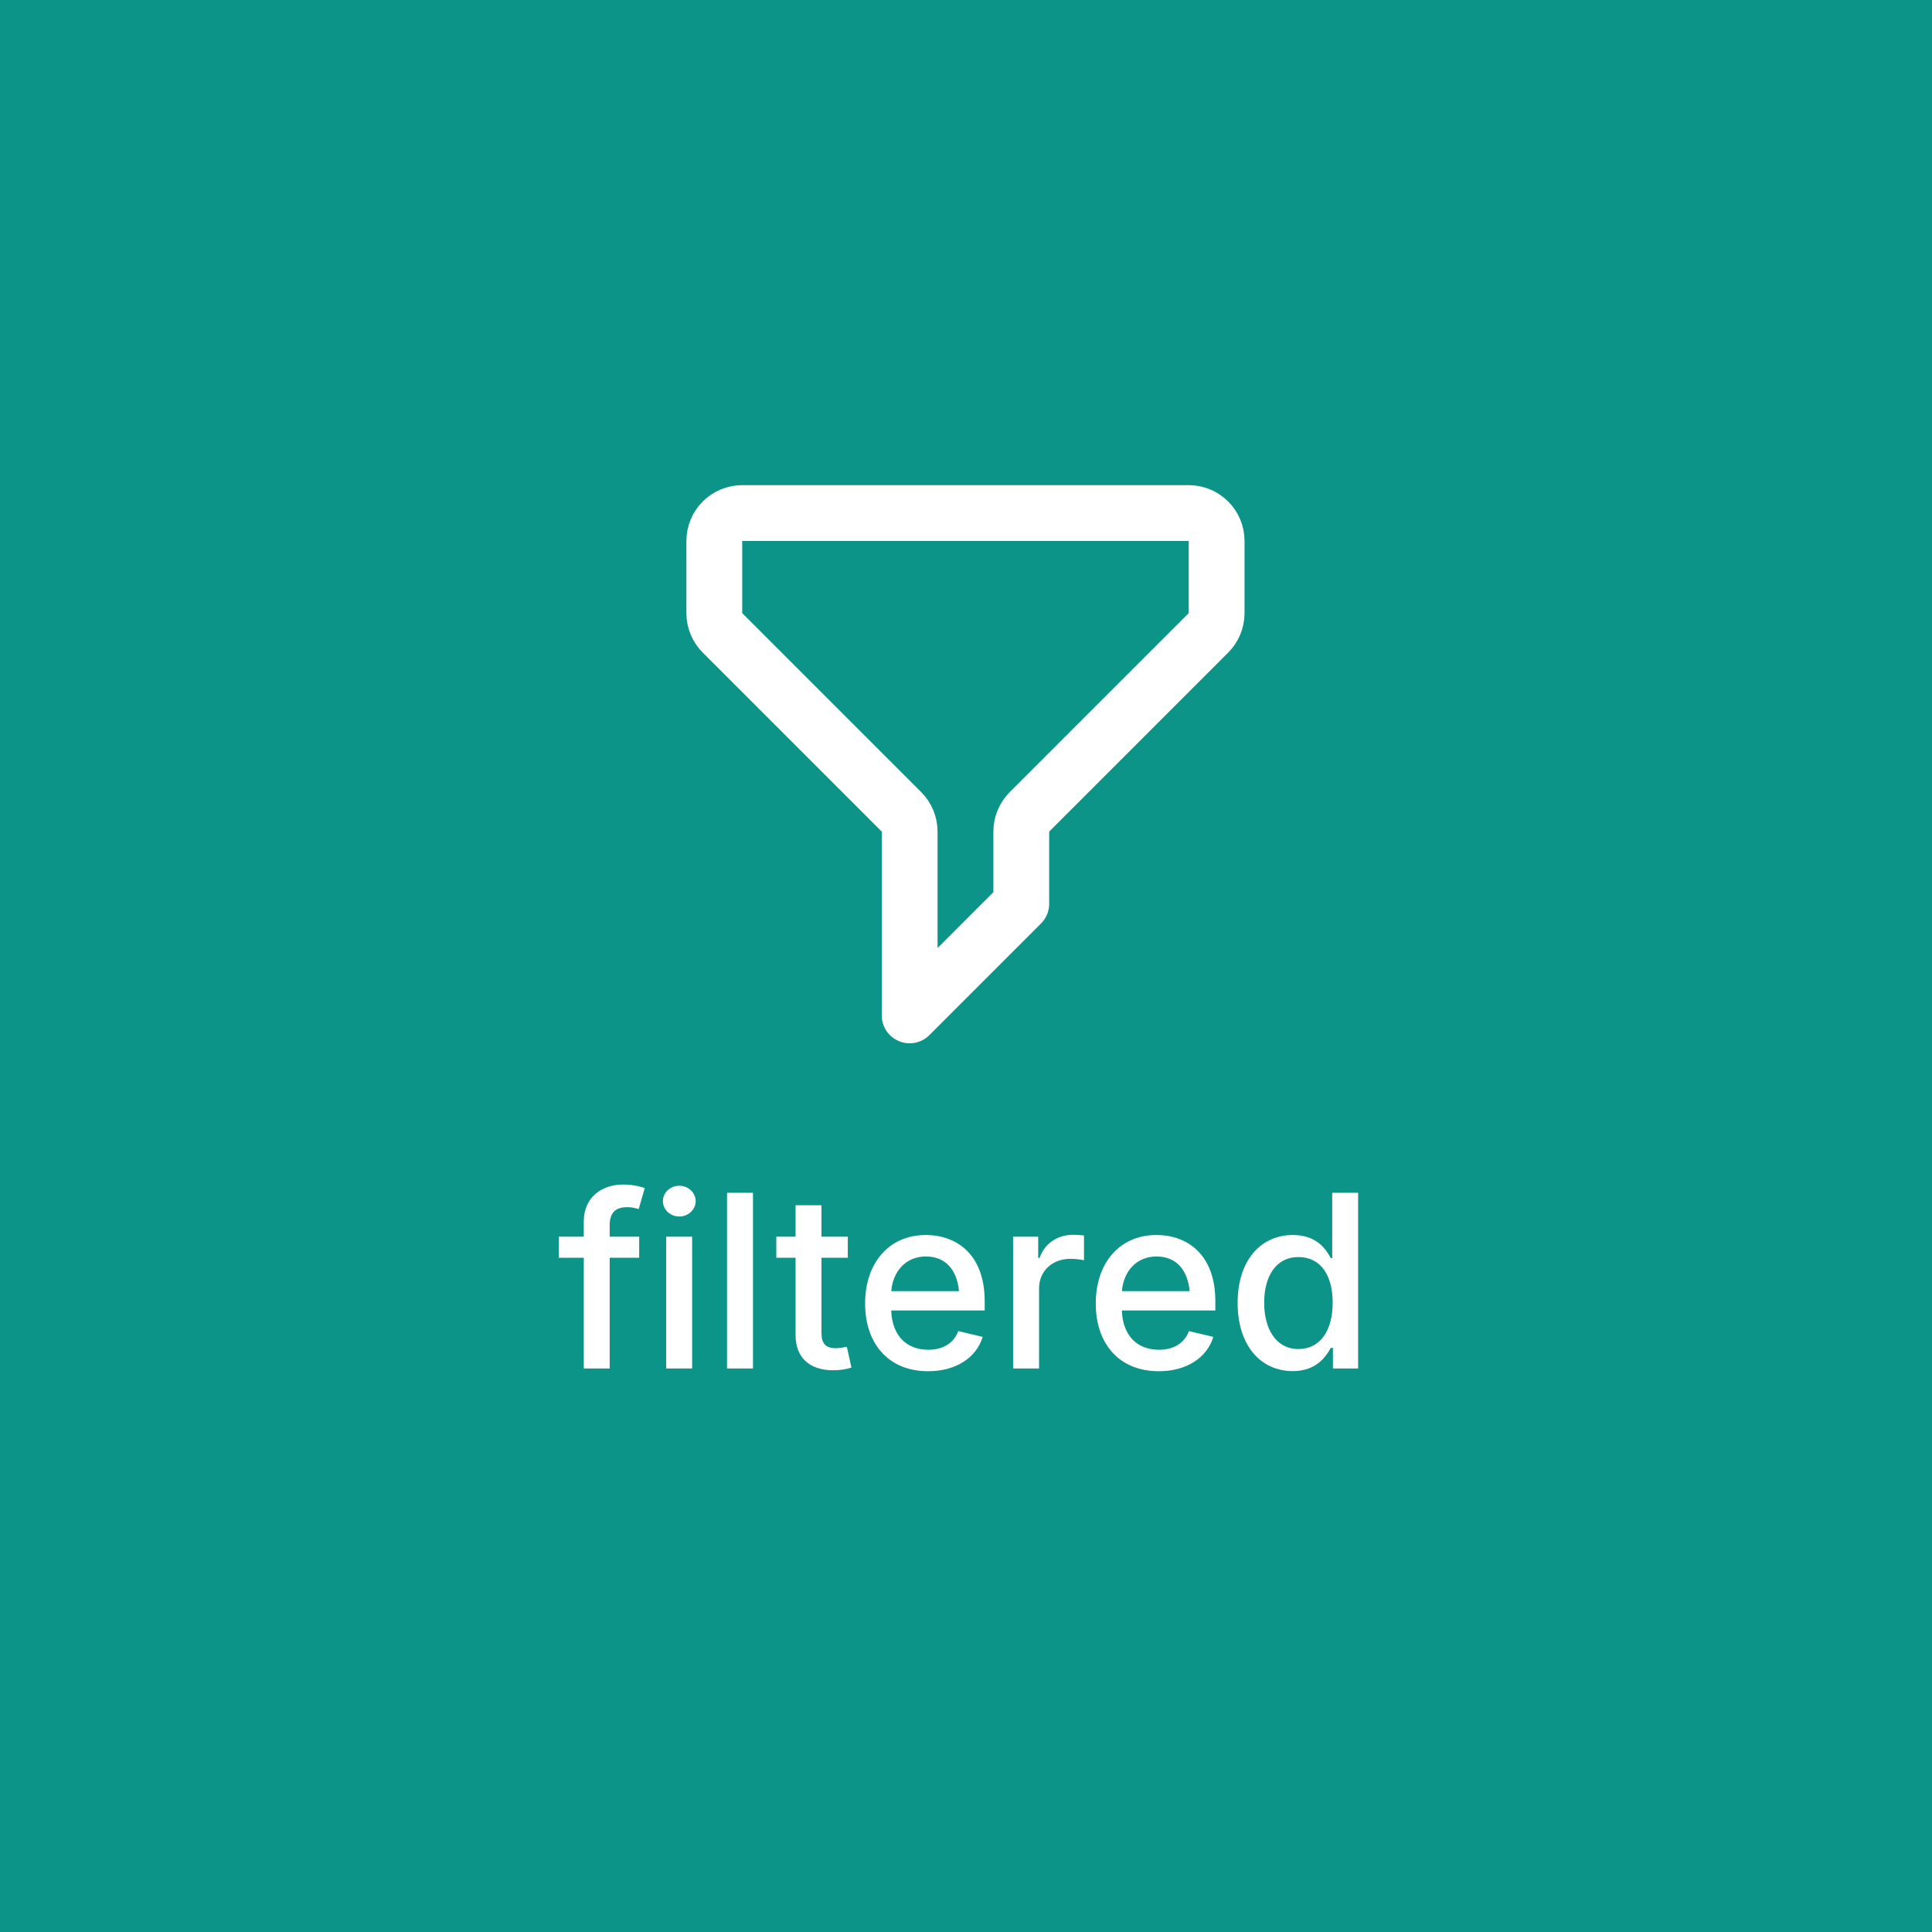
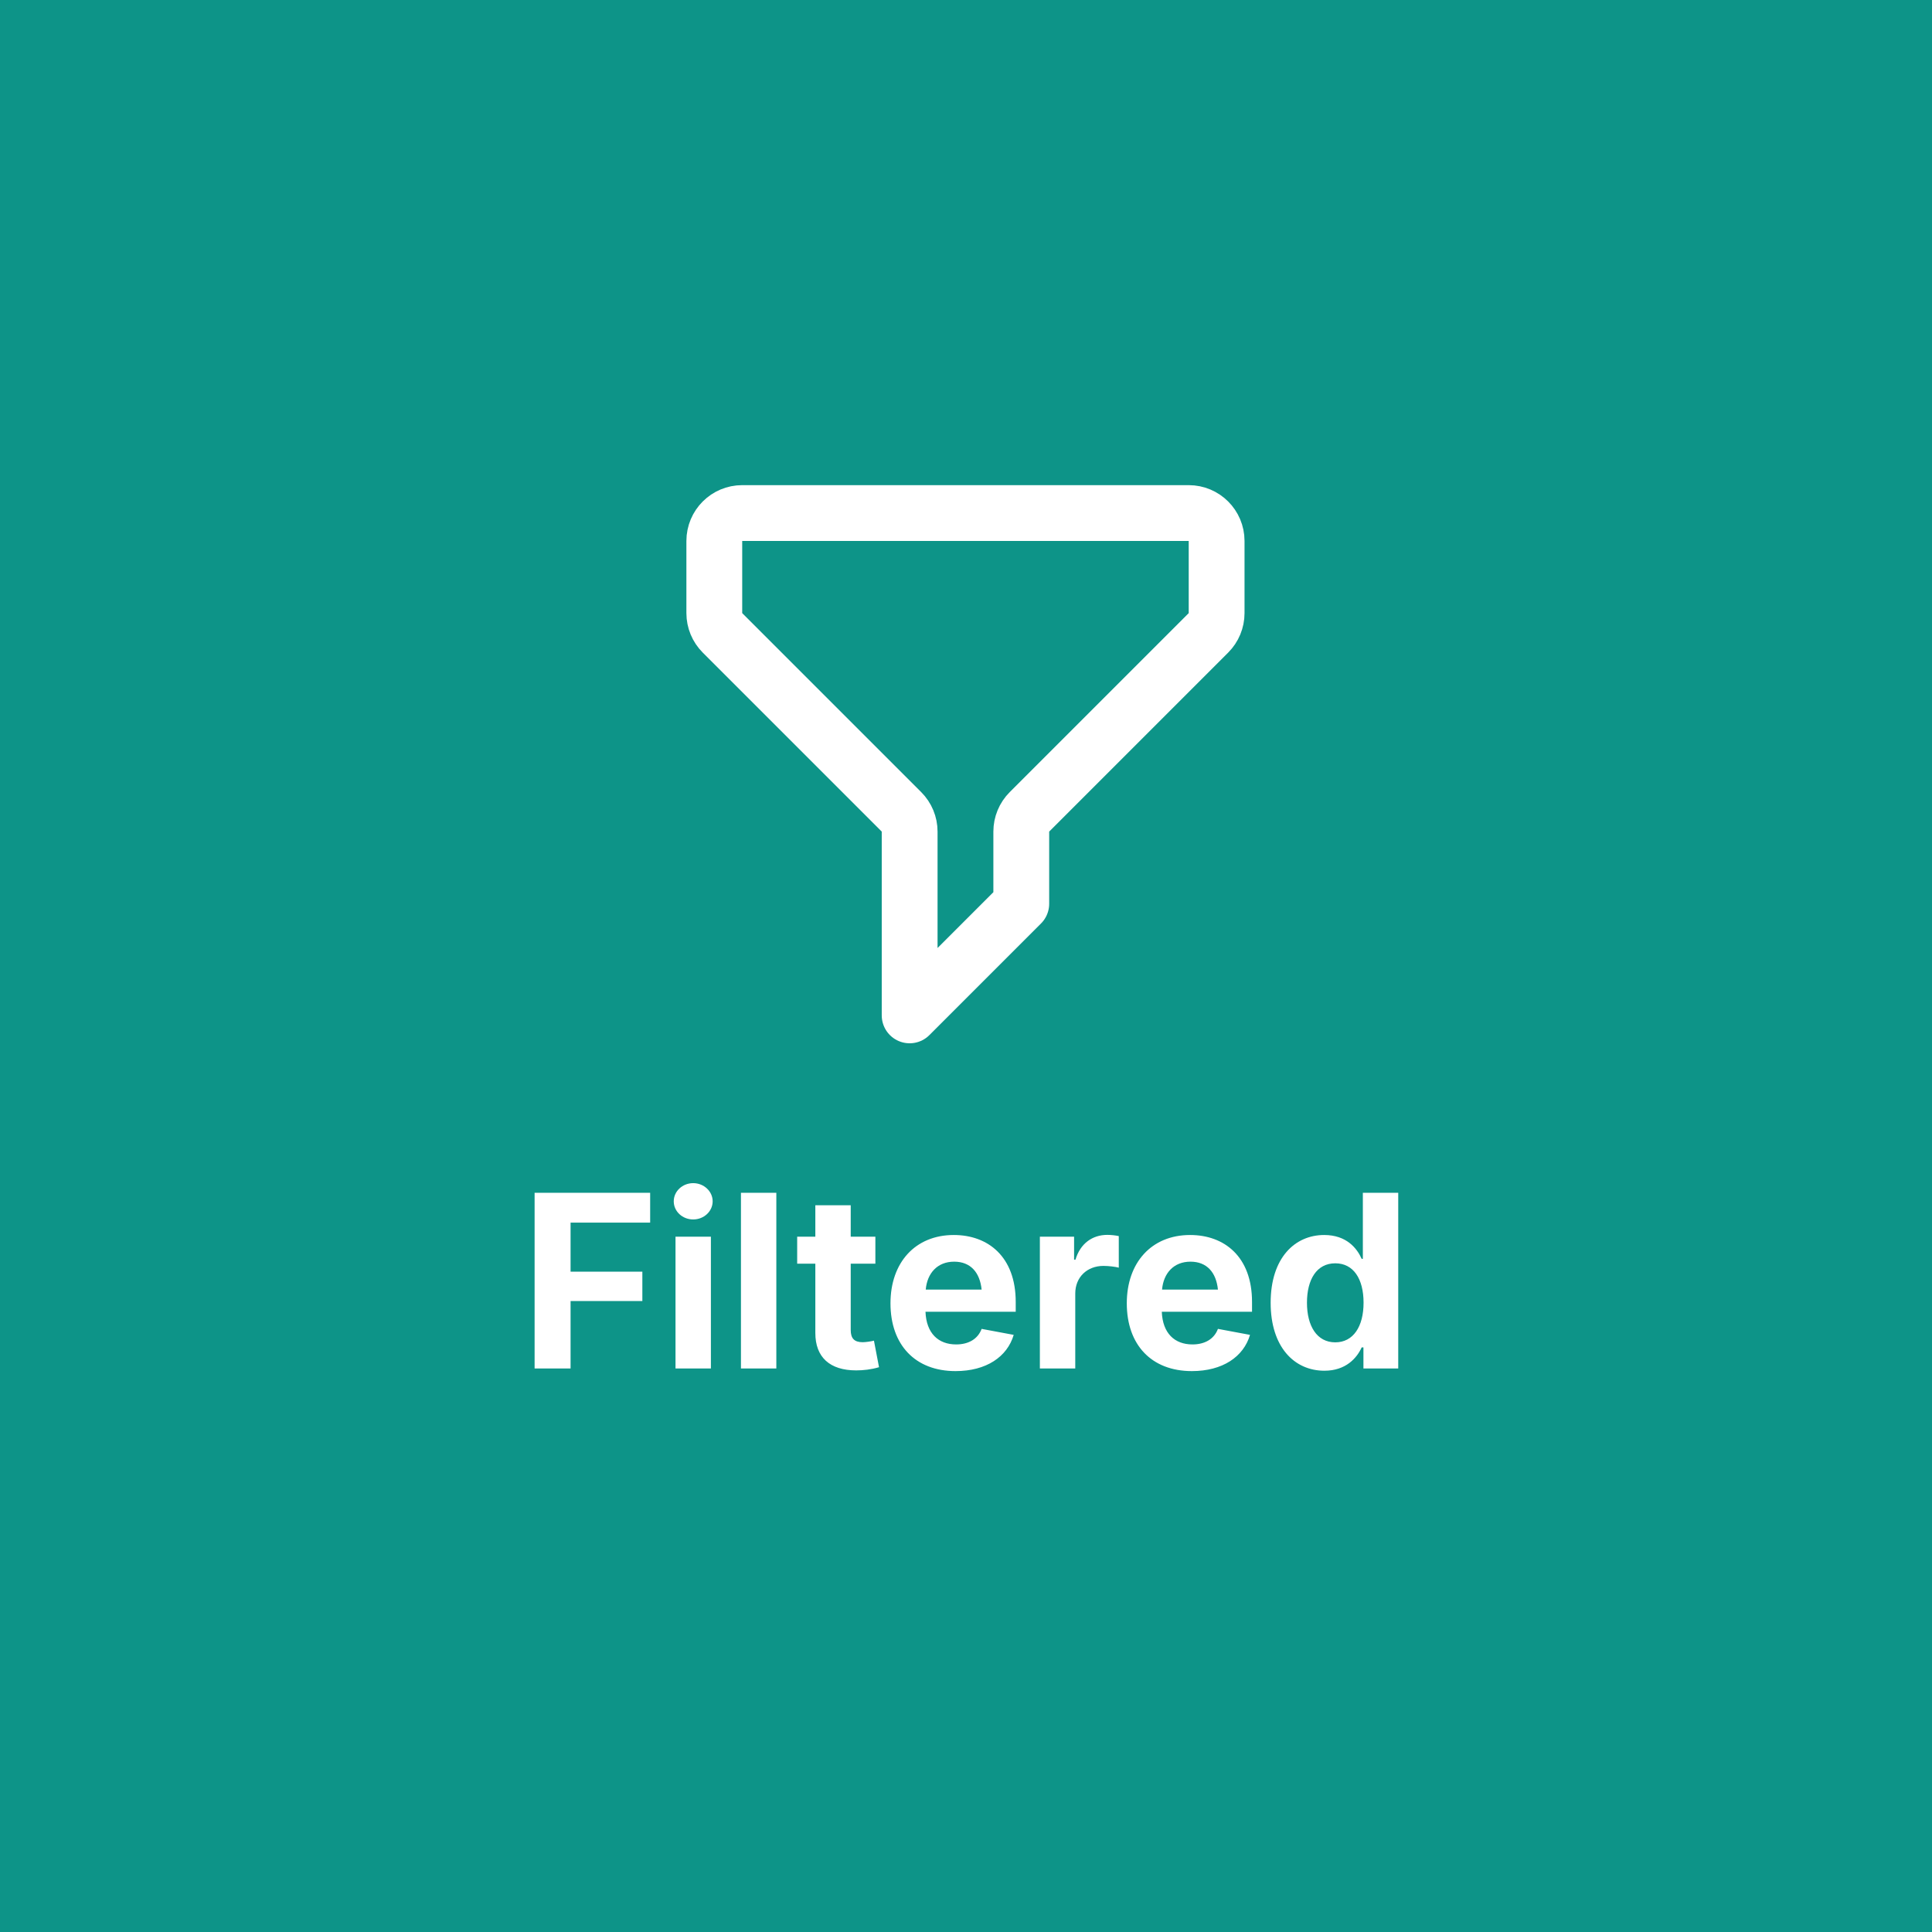
<svg xmlns="http://www.w3.org/2000/svg" width="720" height="720" viewBox="0 0 720 720">
  <rect width="720" height="720" fill="#0D9488" />
  <g transform="translate(235, 160) scale(10.4)">
    <path fill="none" stroke="white" stroke-width="2" stroke-linecap="round" stroke-linejoin="round" d="M3 4a1 1 0 011-1h16a1 1 0 011 1v2.586a1 1 0 01-.293.707l-6.414 6.414a1 1 0 00-.293.707V17l-4 4v-6.586a1 1 0 00-.293-.707L3.293 7.293A1 1 0 013 6.586V4z" />
  </g>
-   <text x="360" y="510" font-family="Inter, -apple-system, sans-serif" font-size="90" font-weight="500" fill="white" text-anchor="middle">filtered</text>
+   <text x="360" y="510" font-family="Inter, -apple-system, sans-serif" font-size="90" font-weight="700" fill="white" text-anchor="middle">Filtered</text>
</svg>
